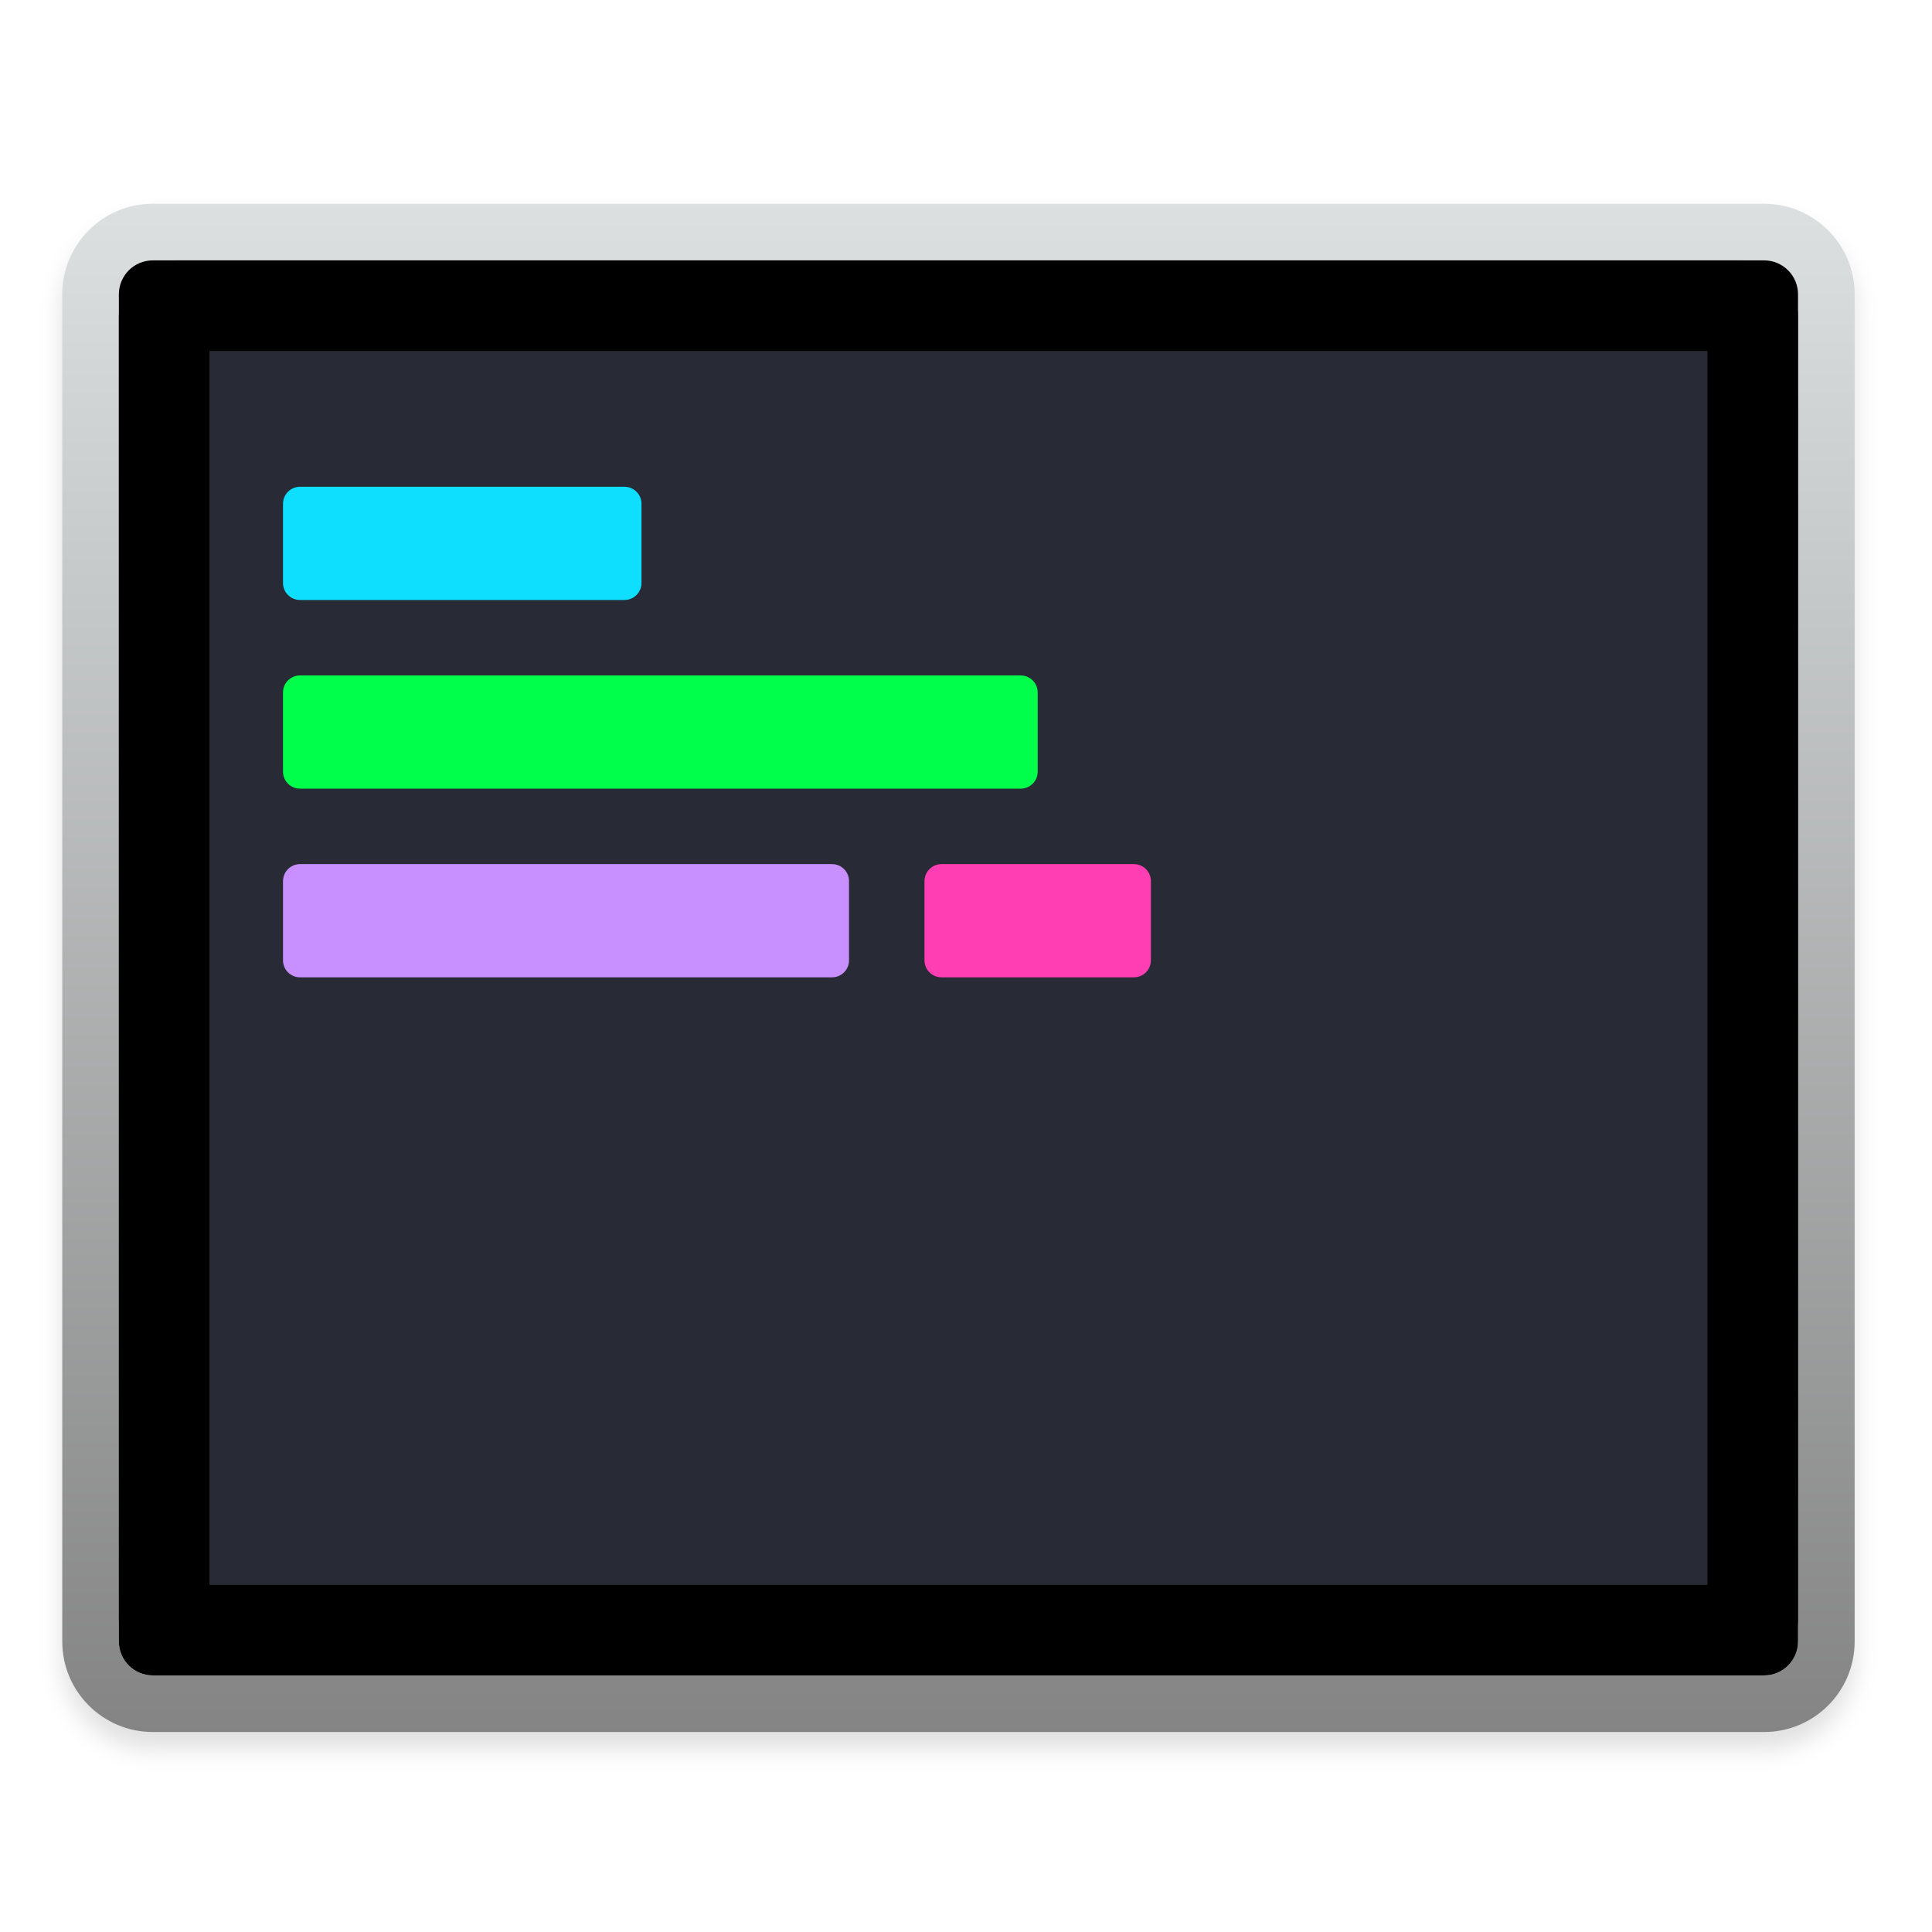
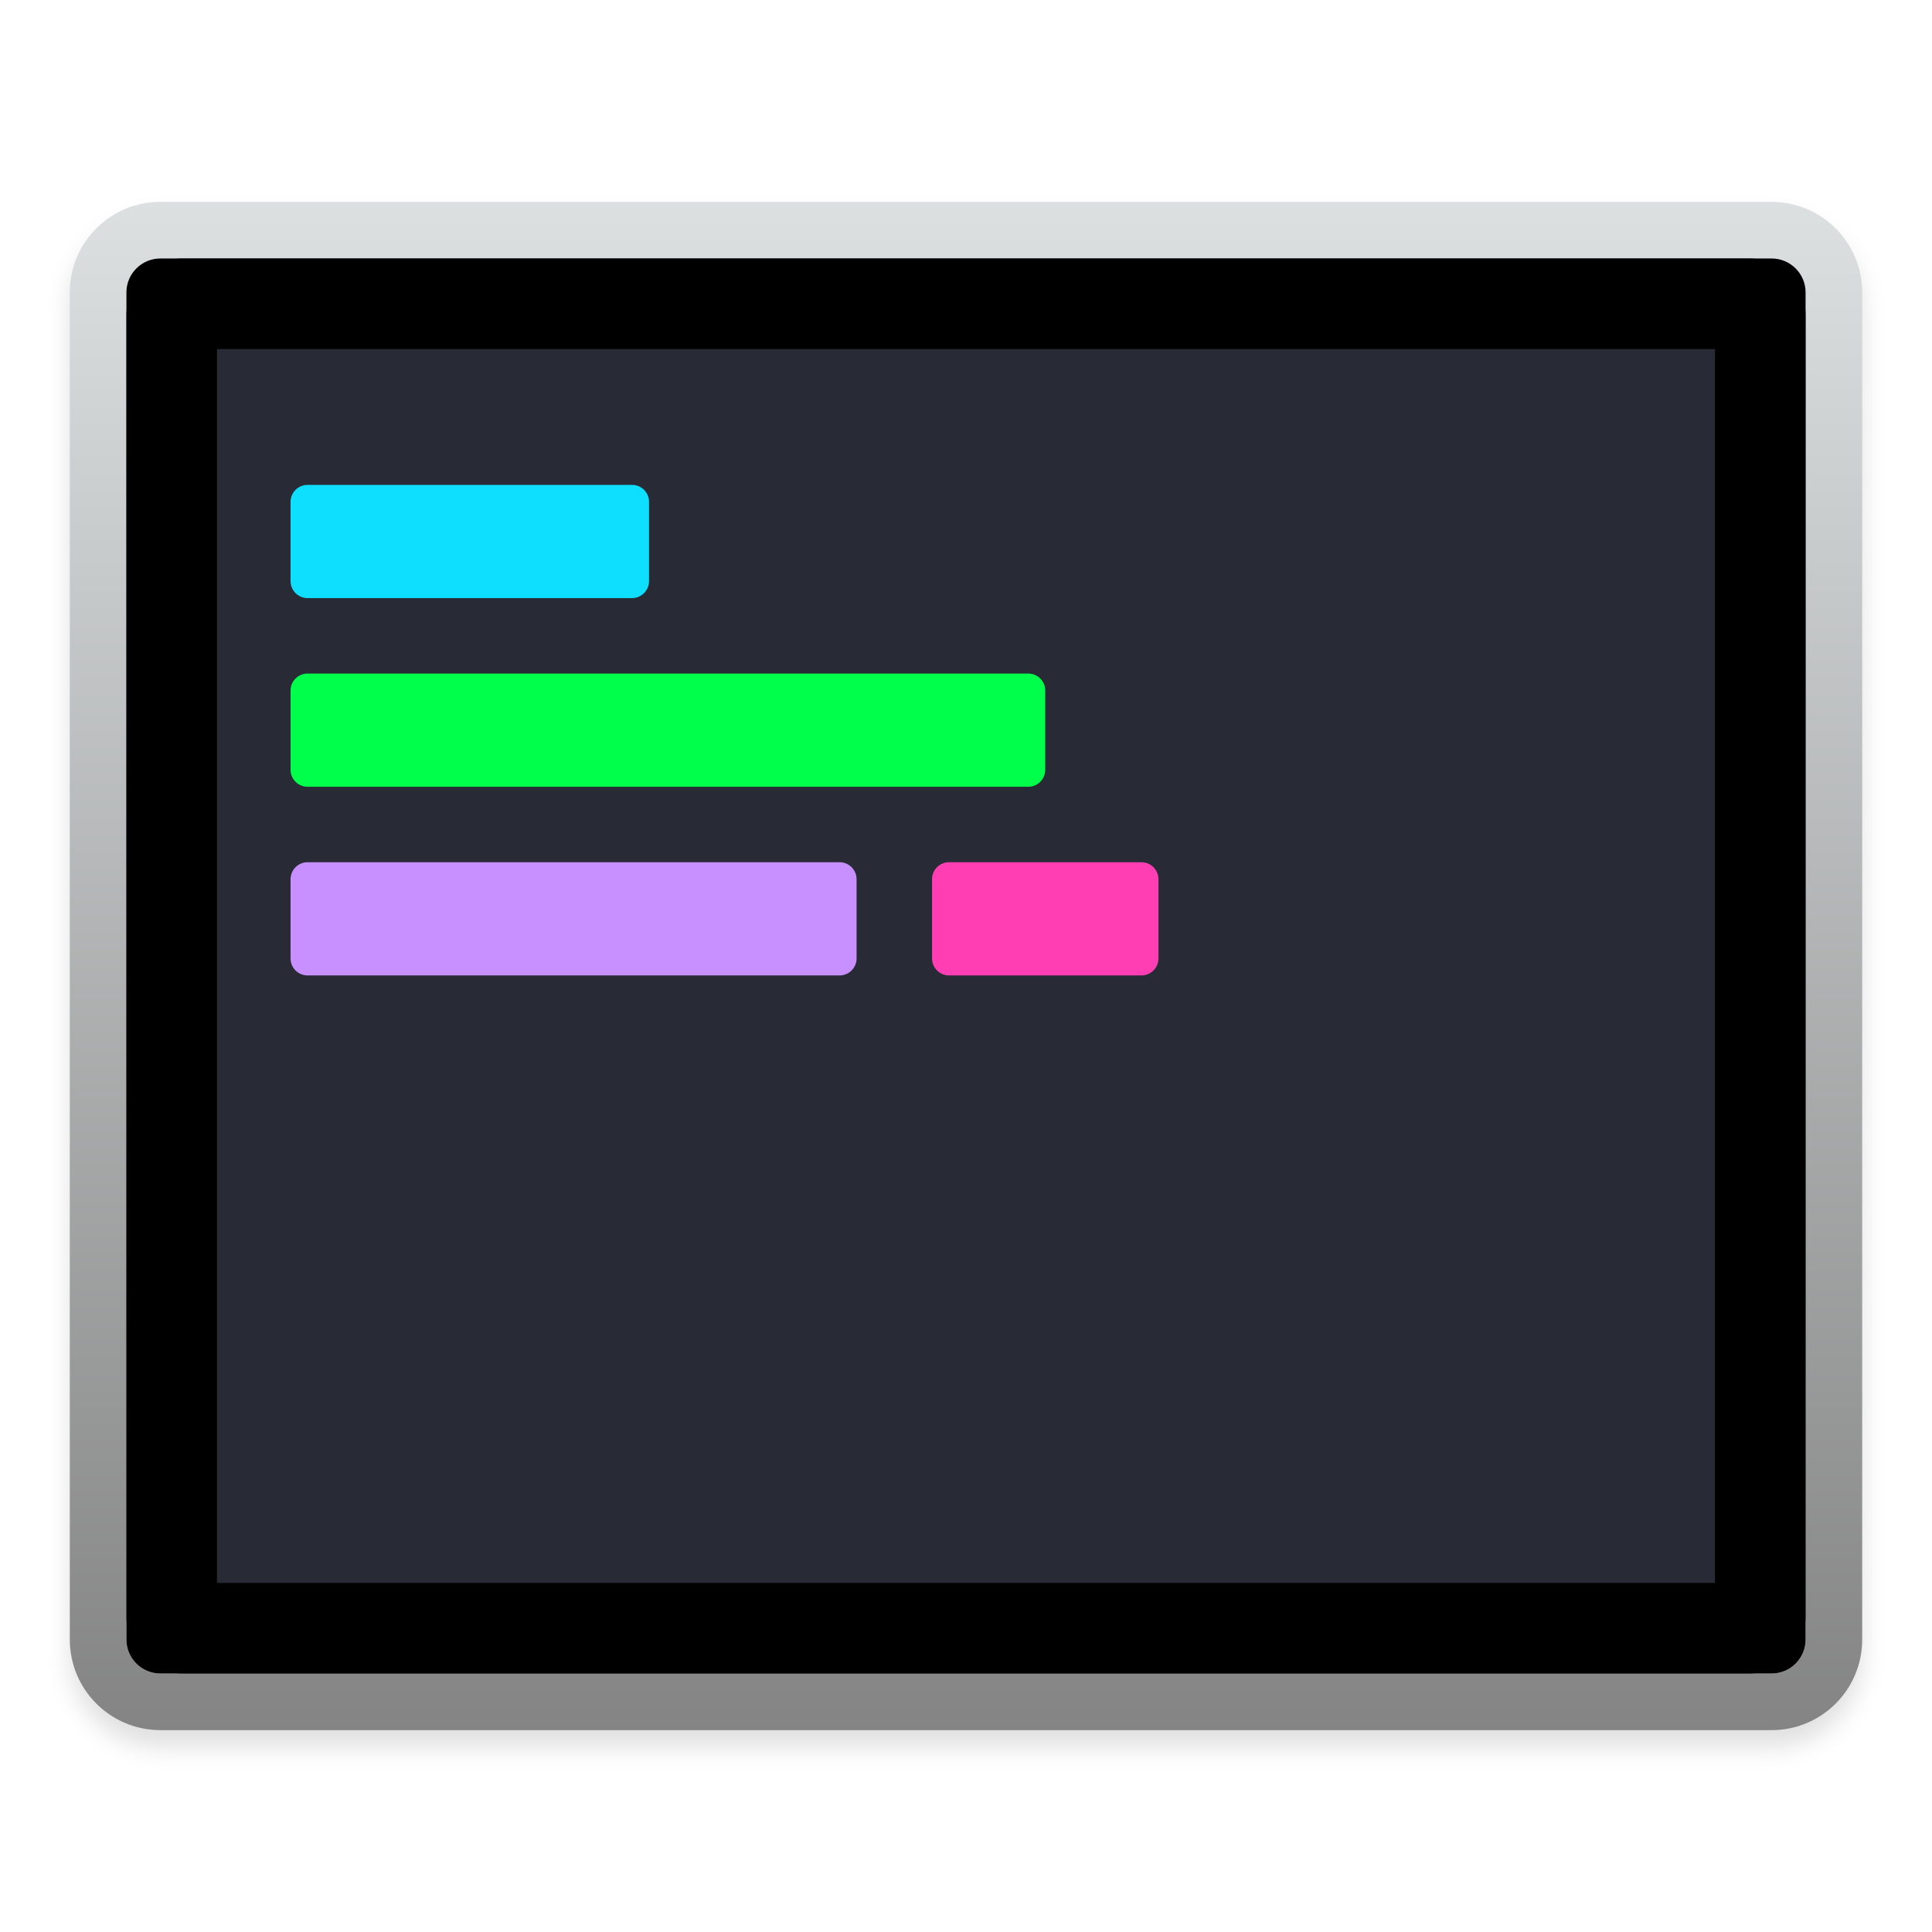
<svg xmlns="http://www.w3.org/2000/svg" xmlns:xlink="http://www.w3.org/1999/xlink" width="1024px" height="1024px" viewBox="0 0 1024 1024" version="1.1">
  <defs>
    <linearGradient x1="50%" y1="0%" x2="50%" y2="100%" id="linearGradient-1">
      <stop stop-color="#DCE0E1" offset="0%" />
      <stop stop-color="#848484" offset="100%" />
    </linearGradient>
-     <path d="M81,138 C71.059,138 63,146.059 63,156 L63,870 C63,879.941 71.059,888 81,888 L935,888 C944.941,888 953,879.941 953,870 L953,156 C953,146.059 944.941,138 935,138 L81,138 Z M81,108 L935,108 C961.51,108 983,129.49 983,156 L983,870 C983,896.51 961.51,918 935,918 L81,918 C54.49,918 33,896.51 33,870 L33,156 C33,129.49 54.49,108 81,108 Z" id="path-2" />
+     <path d="M48,30 C38.059,30 30,38.059 30,48 L30,762 C30,771.941 38.059,780 48,780 L902,780 C911.941,780 920,771.941 920,762 L920,48 C920,38.059 911.941,30 902,30 L48,30 Z M48,0 L902,0 C928.51,0 950,21.49 950,48 L950,762 C950,788.51 928.51,810 902,810 L48,810 C21.49,810 0,788.51 0,762 L0,48 C0,21.49 21.49,0 48,0 Z" id="path-2" />
    <filter x="-2.4%" y="-1.7%" width="104.7%" height="105.6%" filterUnits="objectBoundingBox" id="filter-3">
      <feOffset dx="0" dy="9" in="SourceAlpha" result="shadowOffsetOuter1" />
      <feGaussianBlur stdDeviation="6" in="shadowOffsetOuter1" result="shadowBlurOuter1" />
      <feColorMatrix values="0 0 0 0 0   0 0 0 0 0   0 0 0 0 0  0 0 0 0.121 0" type="matrix" in="shadowBlurOuter1" />
    </filter>
  </defs>
  <g id="Page-1" stroke="none" stroke-width="1" fill="none" fill-rule="evenodd">
    <g id="dracula">
-       <g id="Rectangle" fill-rule="nonzero">
-         <use fill="black" fill-opacity="1" filter="url(#filter-3)" xlink:href="#path-2" />
-         <use fill="url(#linearGradient-1)" fill-rule="evenodd" xlink:href="#path-2" />
+       <g transform="translate(37, 107)">
+         <g id="Rectangle" fill-rule="nonzero">
+           <use fill="black" fill-opacity="1" filter="url(#filter-3)" xlink:href="#path-2" />
+           <use fill="url(#linearGradient-1)" fill-rule="evenodd" xlink:href="#path-2" />
+         </g>
+         <rect id="Rectangle-Copy" fill="#282A35" x="30" y="30" width="890" height="750" rx="30" />
+         <path d="M78,78 L78,732 L872,732 L872,78 L78,78 Z M48,30 L902,30 C911.941,30 920,38.059 920,48 L920,762 C920,771.941 911.941,780 902,780 L48,780 C38.059,780 30,771.941 30,762 L30,48 C30,38.059 38.059,30 48,30 Z" id="Rectangle" fill="#000000" fill-rule="nonzero" />
+         <rect id="Rectangle-2" fill="#0EDFFE" x="117" y="150" width="190" height="60" rx="9" />
+         <rect id="Rectangle-2-Copy-3" fill="#C890FF" x="117" y="350" width="300" height="60" rx="9" />
+         <rect id="Rectangle-2-Copy-2" fill="#FF3EB4" x="457" y="350" width="120" height="60" rx="9" />
+         <rect id="Rectangle-2-Copy" fill="#00FF4A" x="117" y="250" width="400" height="60" rx="9" />
      </g>
-       <rect id="Rectangle-Copy" fill="#282A35" x="63" y="138" width="890" height="750" rx="30" />
-       <path d="M111,186 L111,840 L905,840 L905,186 L111,186 Z M81,138 L935,138 C944.941,138 953,146.059 953,156 L953,870 C953,879.941 944.941,888 935,888 L81,888 C71.059,888 63,879.941 63,870 L63,156 C63,146.059 71.059,138 81,138 Z" id="Rectangle" fill="#000000" fill-rule="nonzero" />
-       <rect id="Rectangle-2" fill="#0EDFFE" x="150" y="258" width="190" height="60" rx="9" />
-       <rect id="Rectangle-2-Copy-3" fill="#C890FF" x="150" y="458" width="300" height="60" rx="9" />
-       <rect id="Rectangle-2-Copy-2" fill="#FF3EB4" x="490" y="458" width="120" height="60" rx="9" />
-       <rect id="Rectangle-2-Copy" fill="#00FF4A" x="150" y="358" width="400" height="60" rx="9" />
    </g>
  </g>
</svg>
